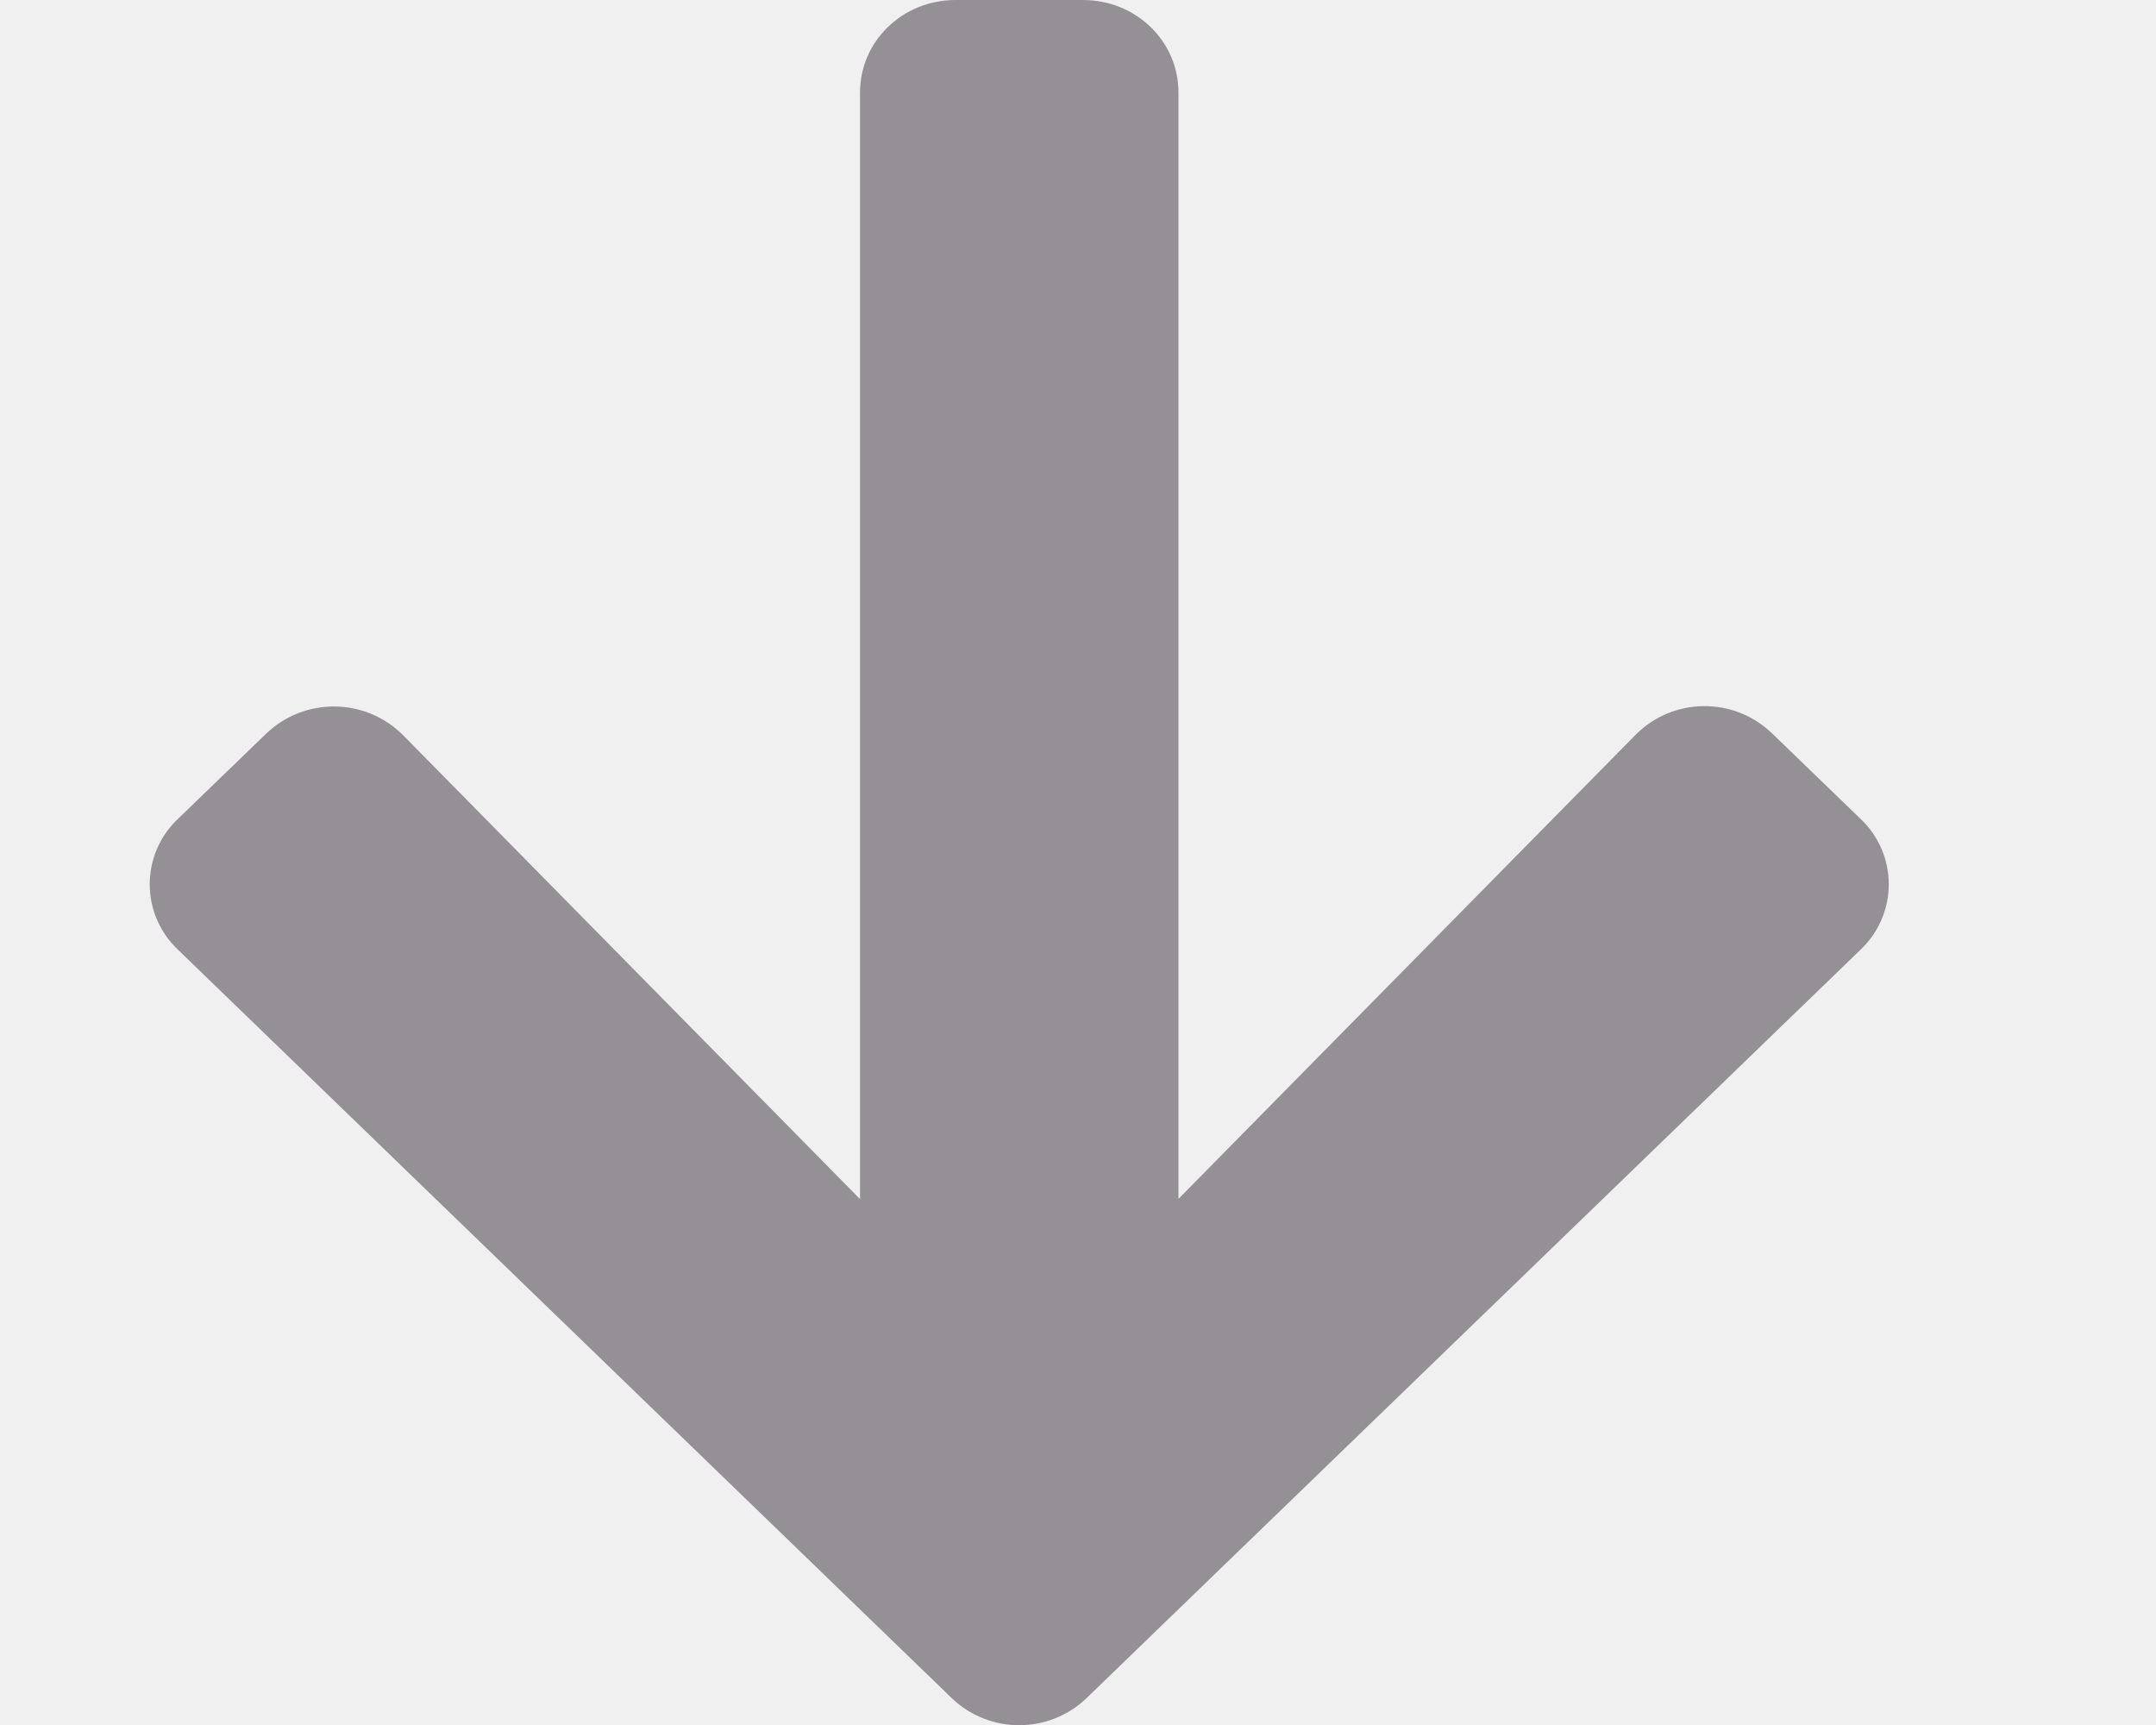
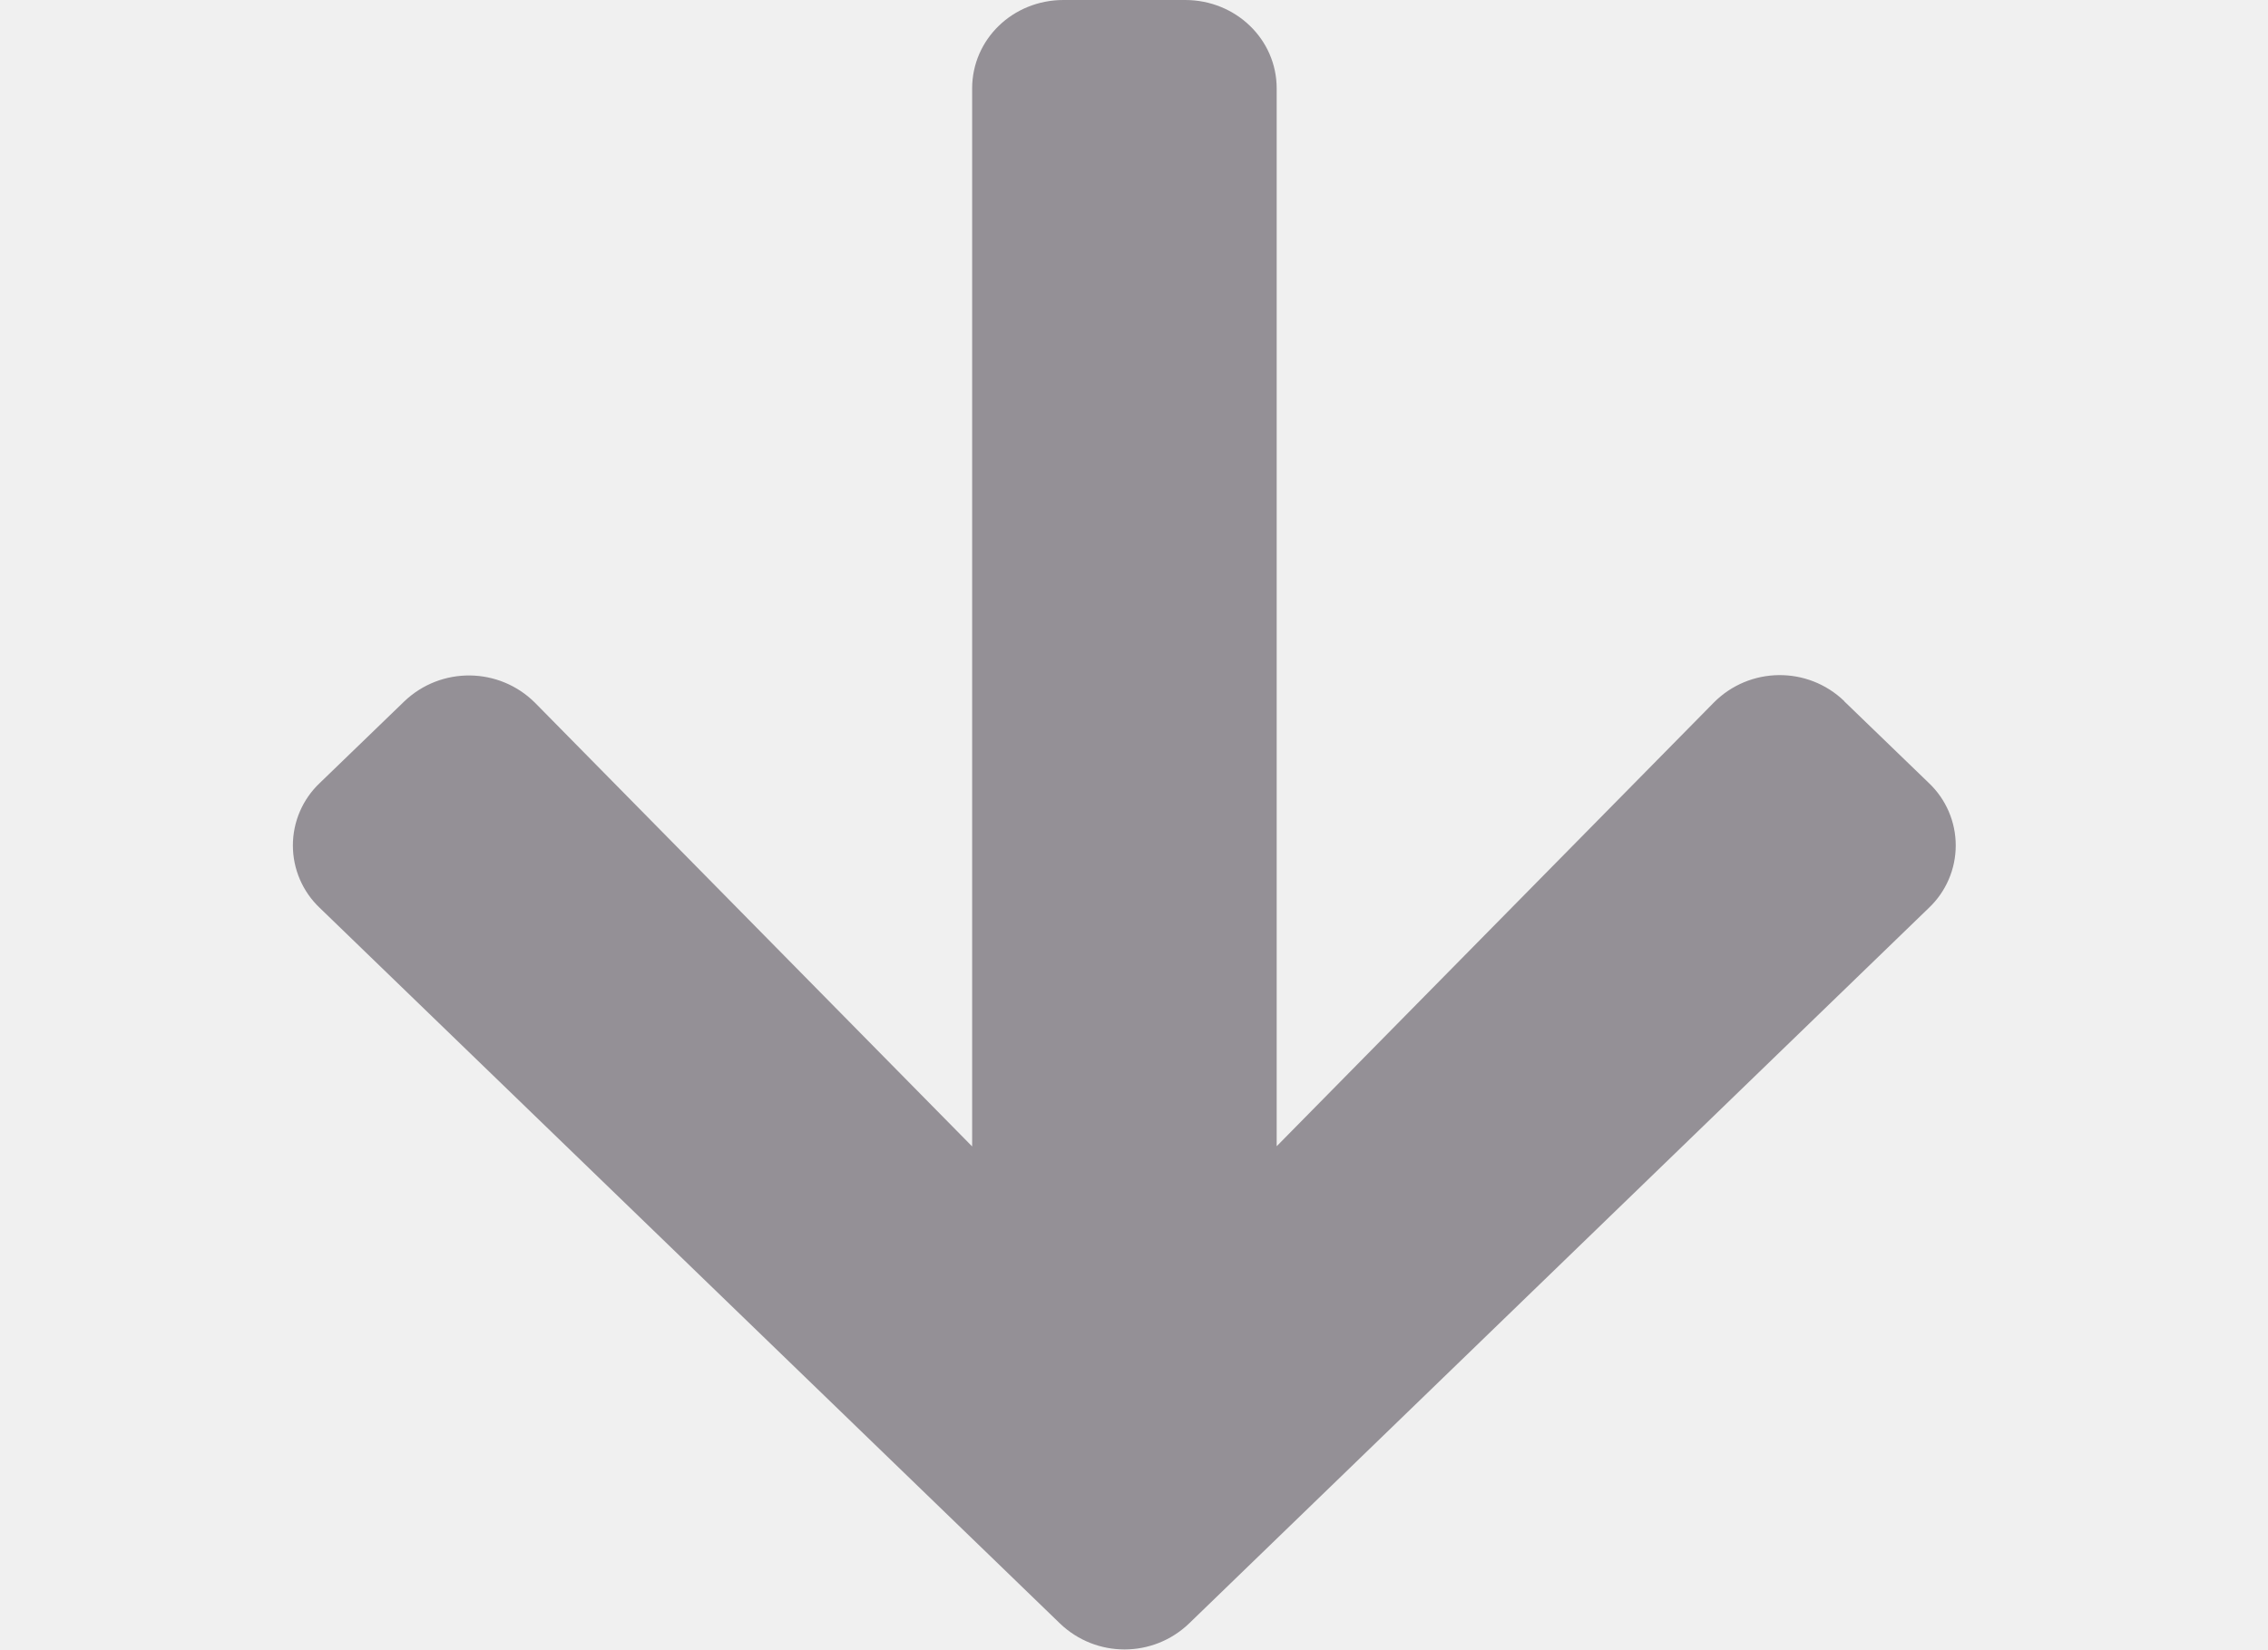
- <svg xmlns="http://www.w3.org/2000/svg" width="10" height="8" fill="none">
-   <g clip-path="url(#clip0)">
-     <path d="M8.22 3.402l.41.396a.417.417 0 010 .606L5.04 7.875a.452.452 0 01-.626 0L.825 4.404a.417.417 0 010-.606l.41-.396a.454.454 0 01.634.007l2.12 2.152V.429c0-.238.197-.429.443-.429h.591c.246 0 .443.191.443.429V5.56l2.12-2.152a.451.451 0 01.633-.007z" fill="#949096" />
+ <svg xmlns="http://www.w3.org/2000/svg" width="11" height="8" fill="none">
+   <g clip-path="url(#clip0_13213_4158)">
+     <path d="M8.945 3.402l.41.396a.417.417 0 010 .606L5.767 7.875a.452.452 0 01-.626 0l-3.59-3.471a.417.417 0 010-.606l.41-.396a.454.454 0 01.634.007l2.12 2.152V.429c0-.238.197-.429.443-.429h.59c.246 0 .444.191.444.429V5.56l2.12-2.152a.451.451 0 01.633-.007z" fill="#949096" />
  </g>
  <defs>
-     <clipPath id="clip0">
-       <path fill="#fff" transform="rotate(90 4.727 4.727)" d="M0 0h8v9.455H0z" />
+     <clipPath id="clip0_13213_4158">
+       <path fill="#fff" transform="rotate(90 5.09 5.09)" d="M0 0h8v9.455H0z" />
    </clipPath>
  </defs>
</svg>
